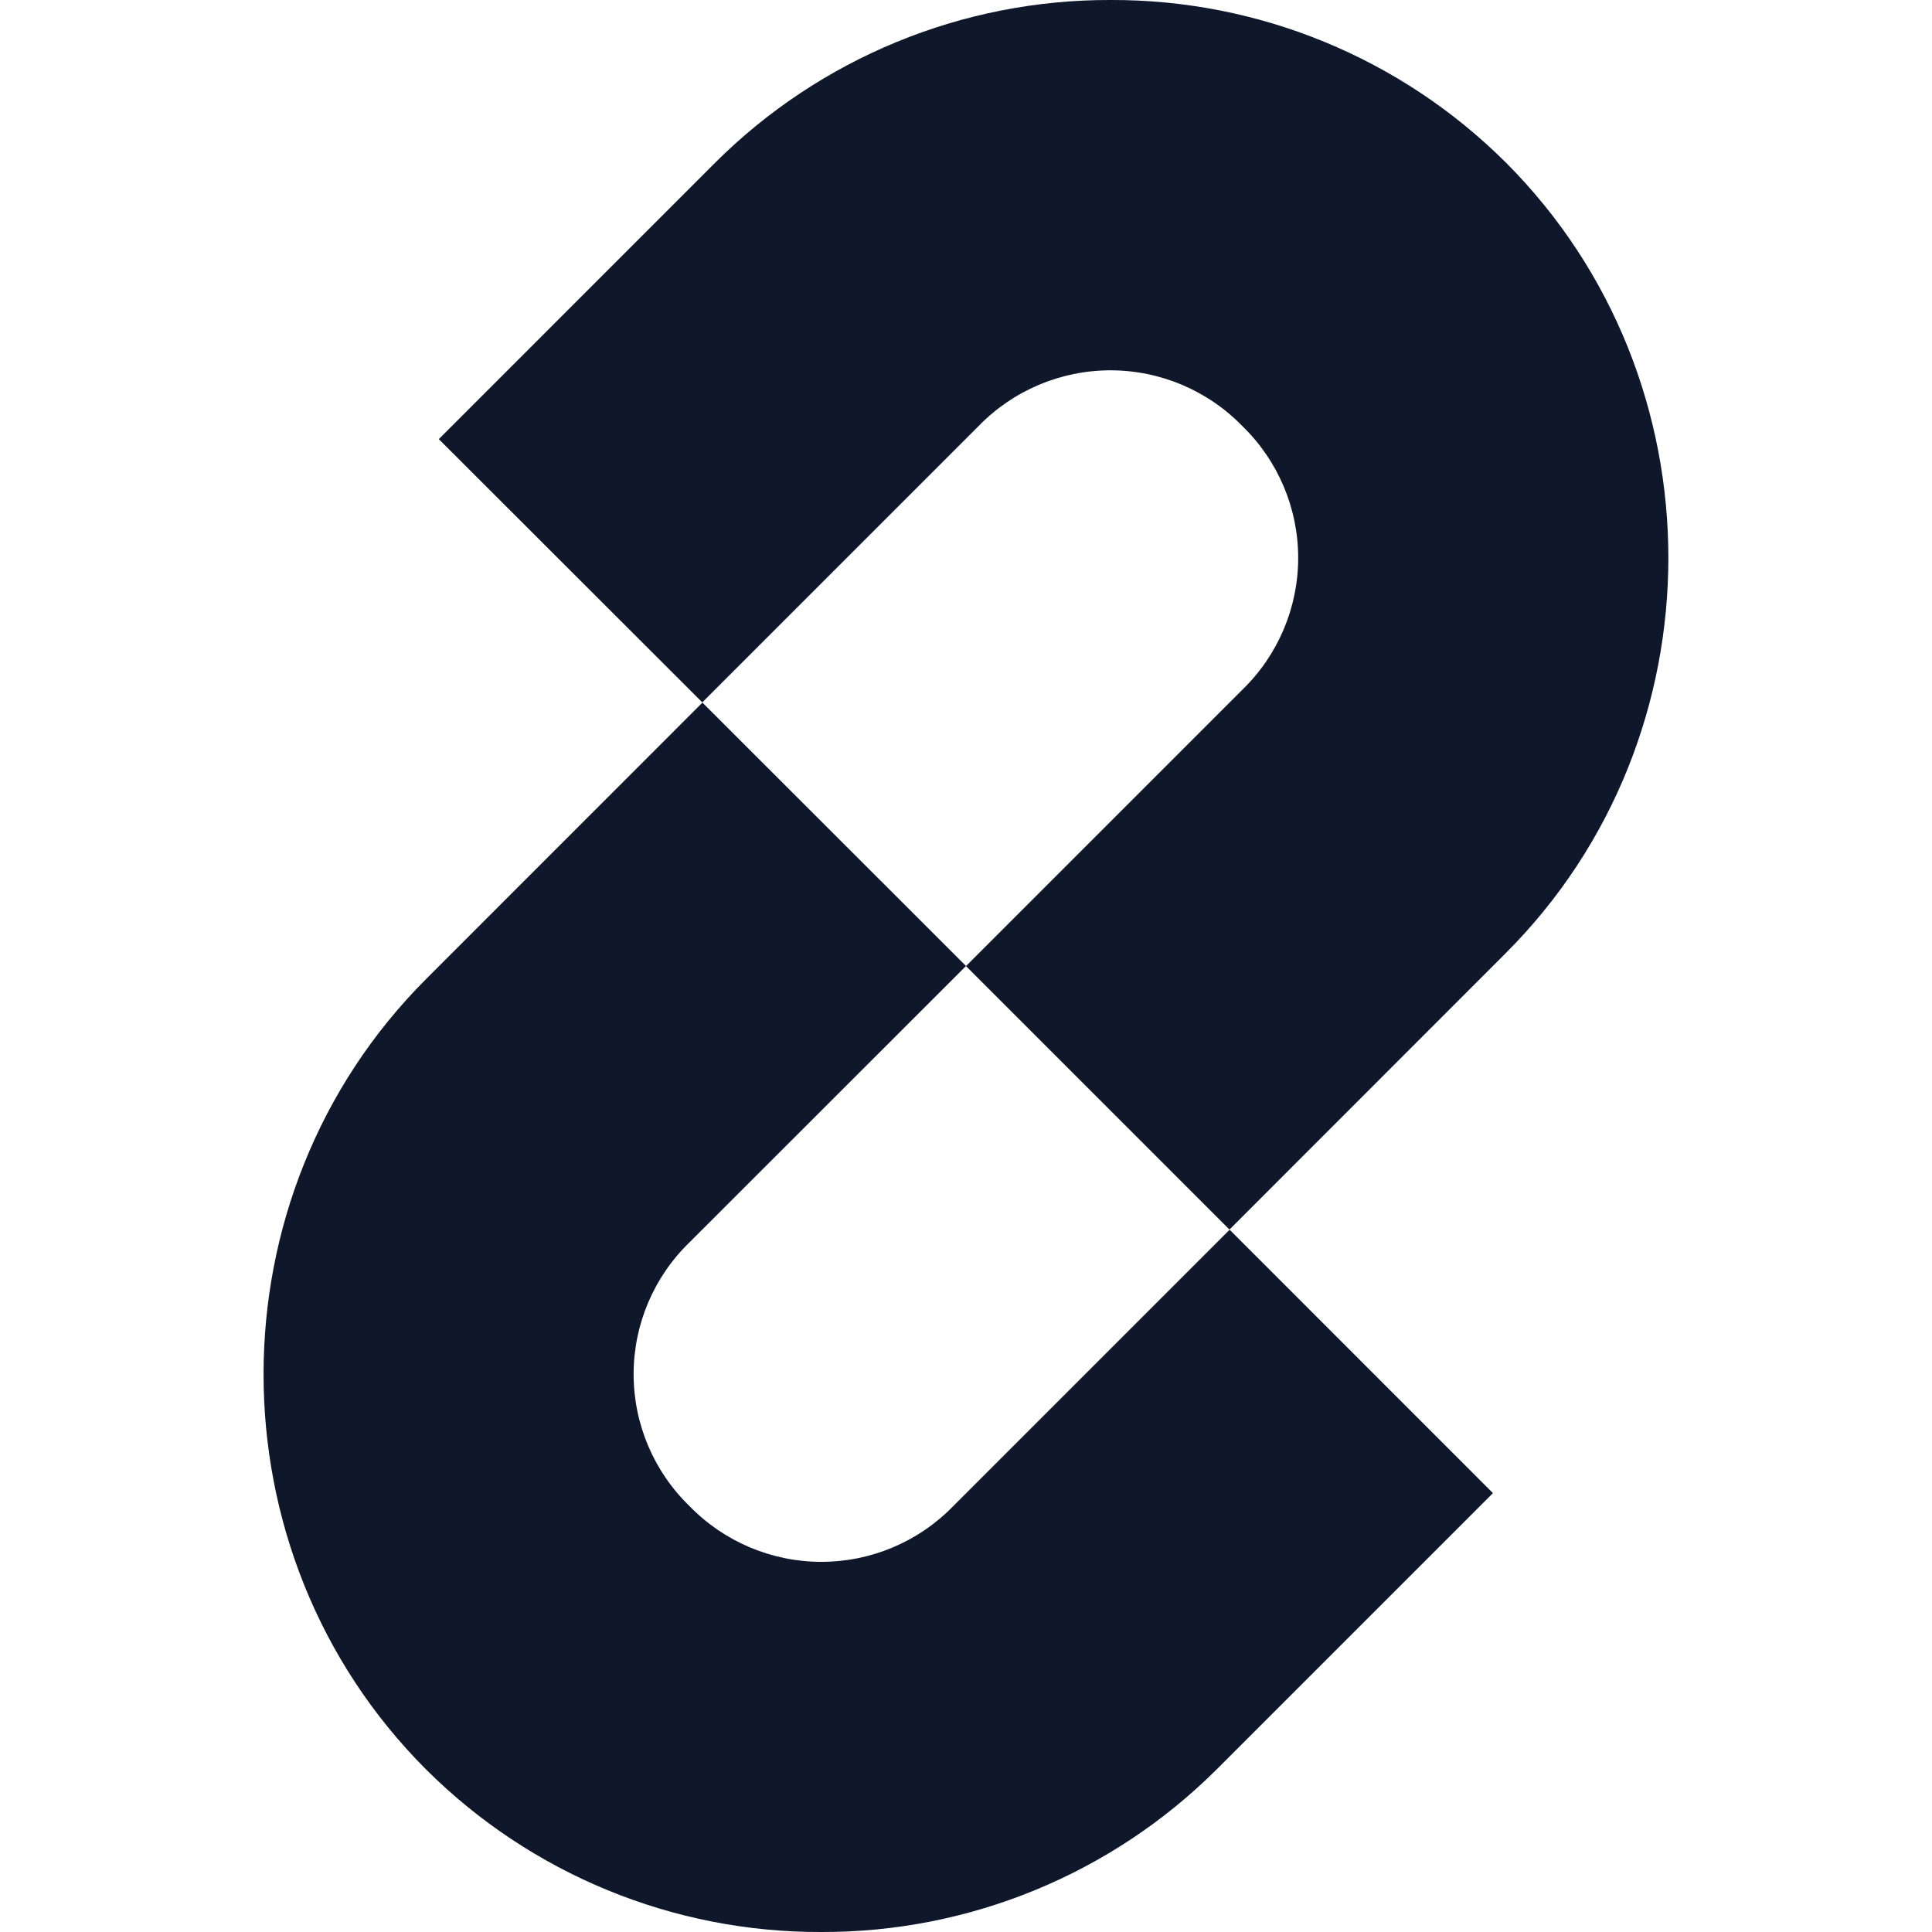
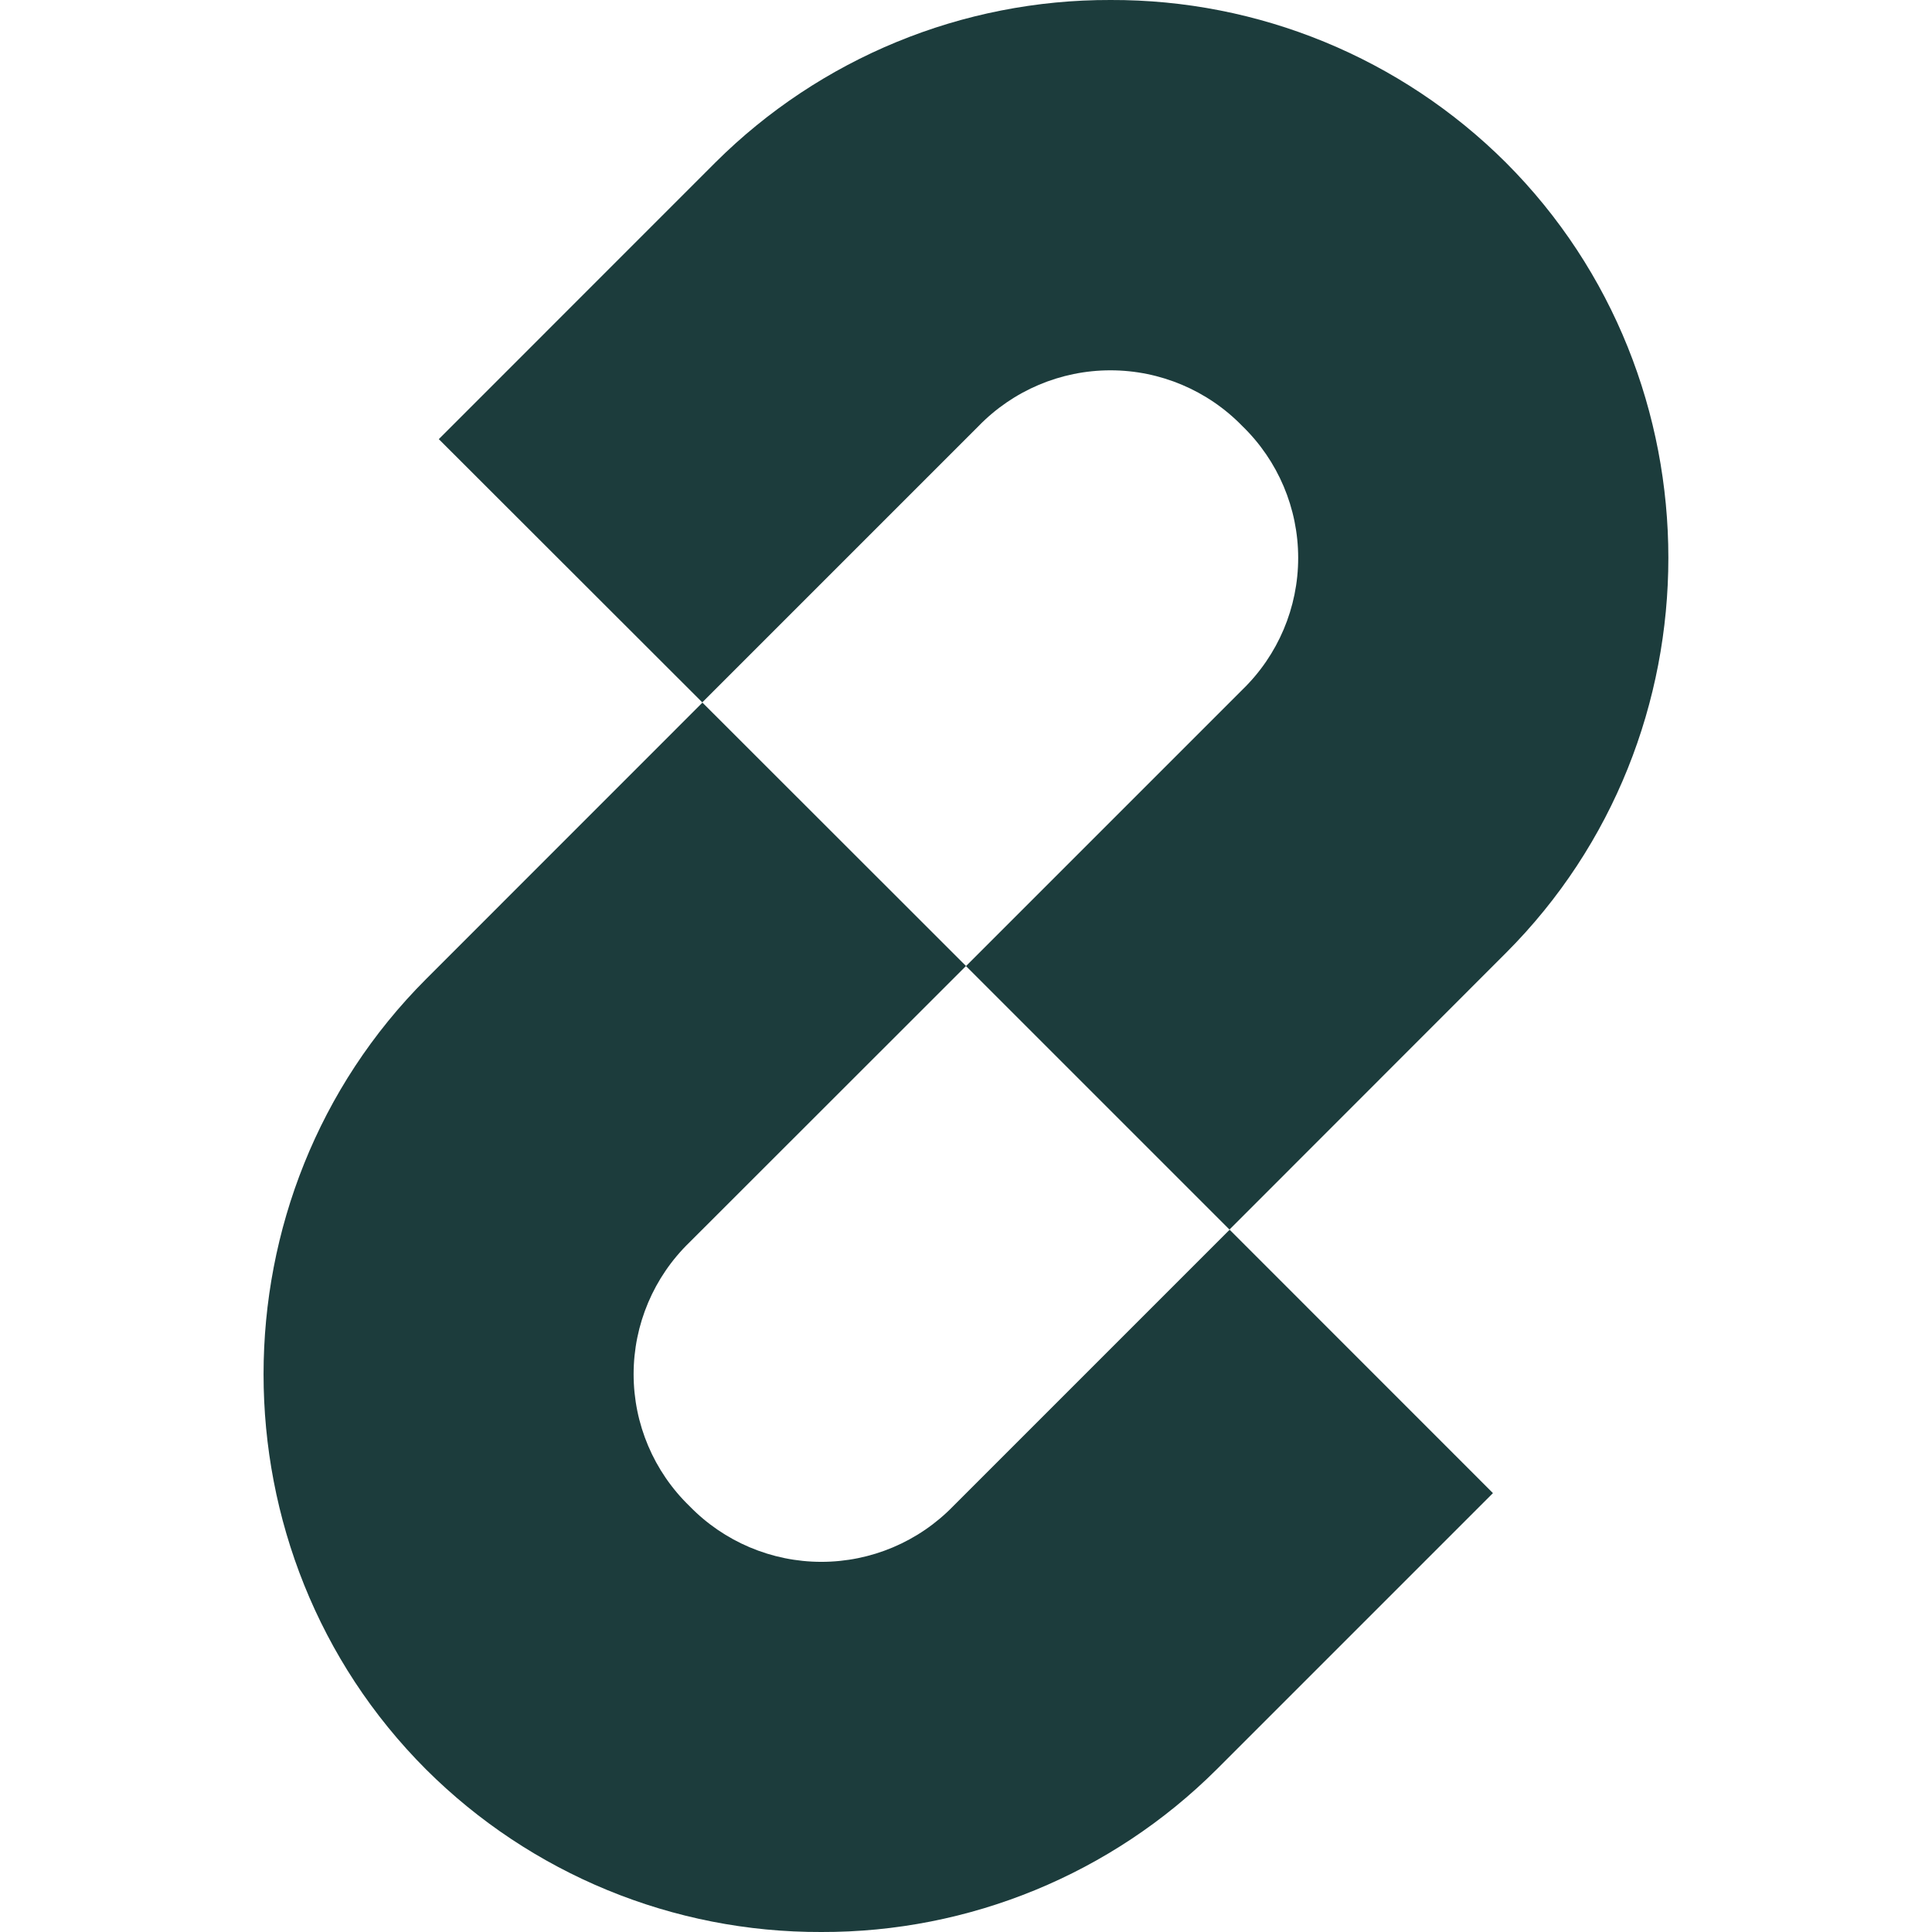
- <svg xmlns="http://www.w3.org/2000/svg" fill="#0f172a" role="img" viewBox="0 0 24 24">
+ <svg xmlns="http://www.w3.org/2000/svg" fill="#1C3C3C" role="img" viewBox="0 0 24 24">
  <path d="M13.796 0a6.93 6.93 0 0 0-4.91 2.019L5.451 5.455l3.273 3.27 3.432-3.432a2.284 2.284 0 0 1 3.277 0 2.28 2.28 0 0 1 0 3.275L12 12.001l3.273 3.273 3.433-3.435c2.692-2.692 2.692-7.127 0-9.82A6.92 6.92 0 0 0 13.796 0m-5.07 8.728-3.433 3.434c-2.692 2.693-2.692 7.126 0 9.819A6.92 6.92 0 0 0 10.203 24a6.93 6.93 0 0 0 4.911-2.02l3.432-3.432-3.271-3.272-3.433 3.433a2.284 2.284 0 0 1-3.277 0 2.28 2.28 0 0 1 0-3.276L12 12z" />
</svg>
